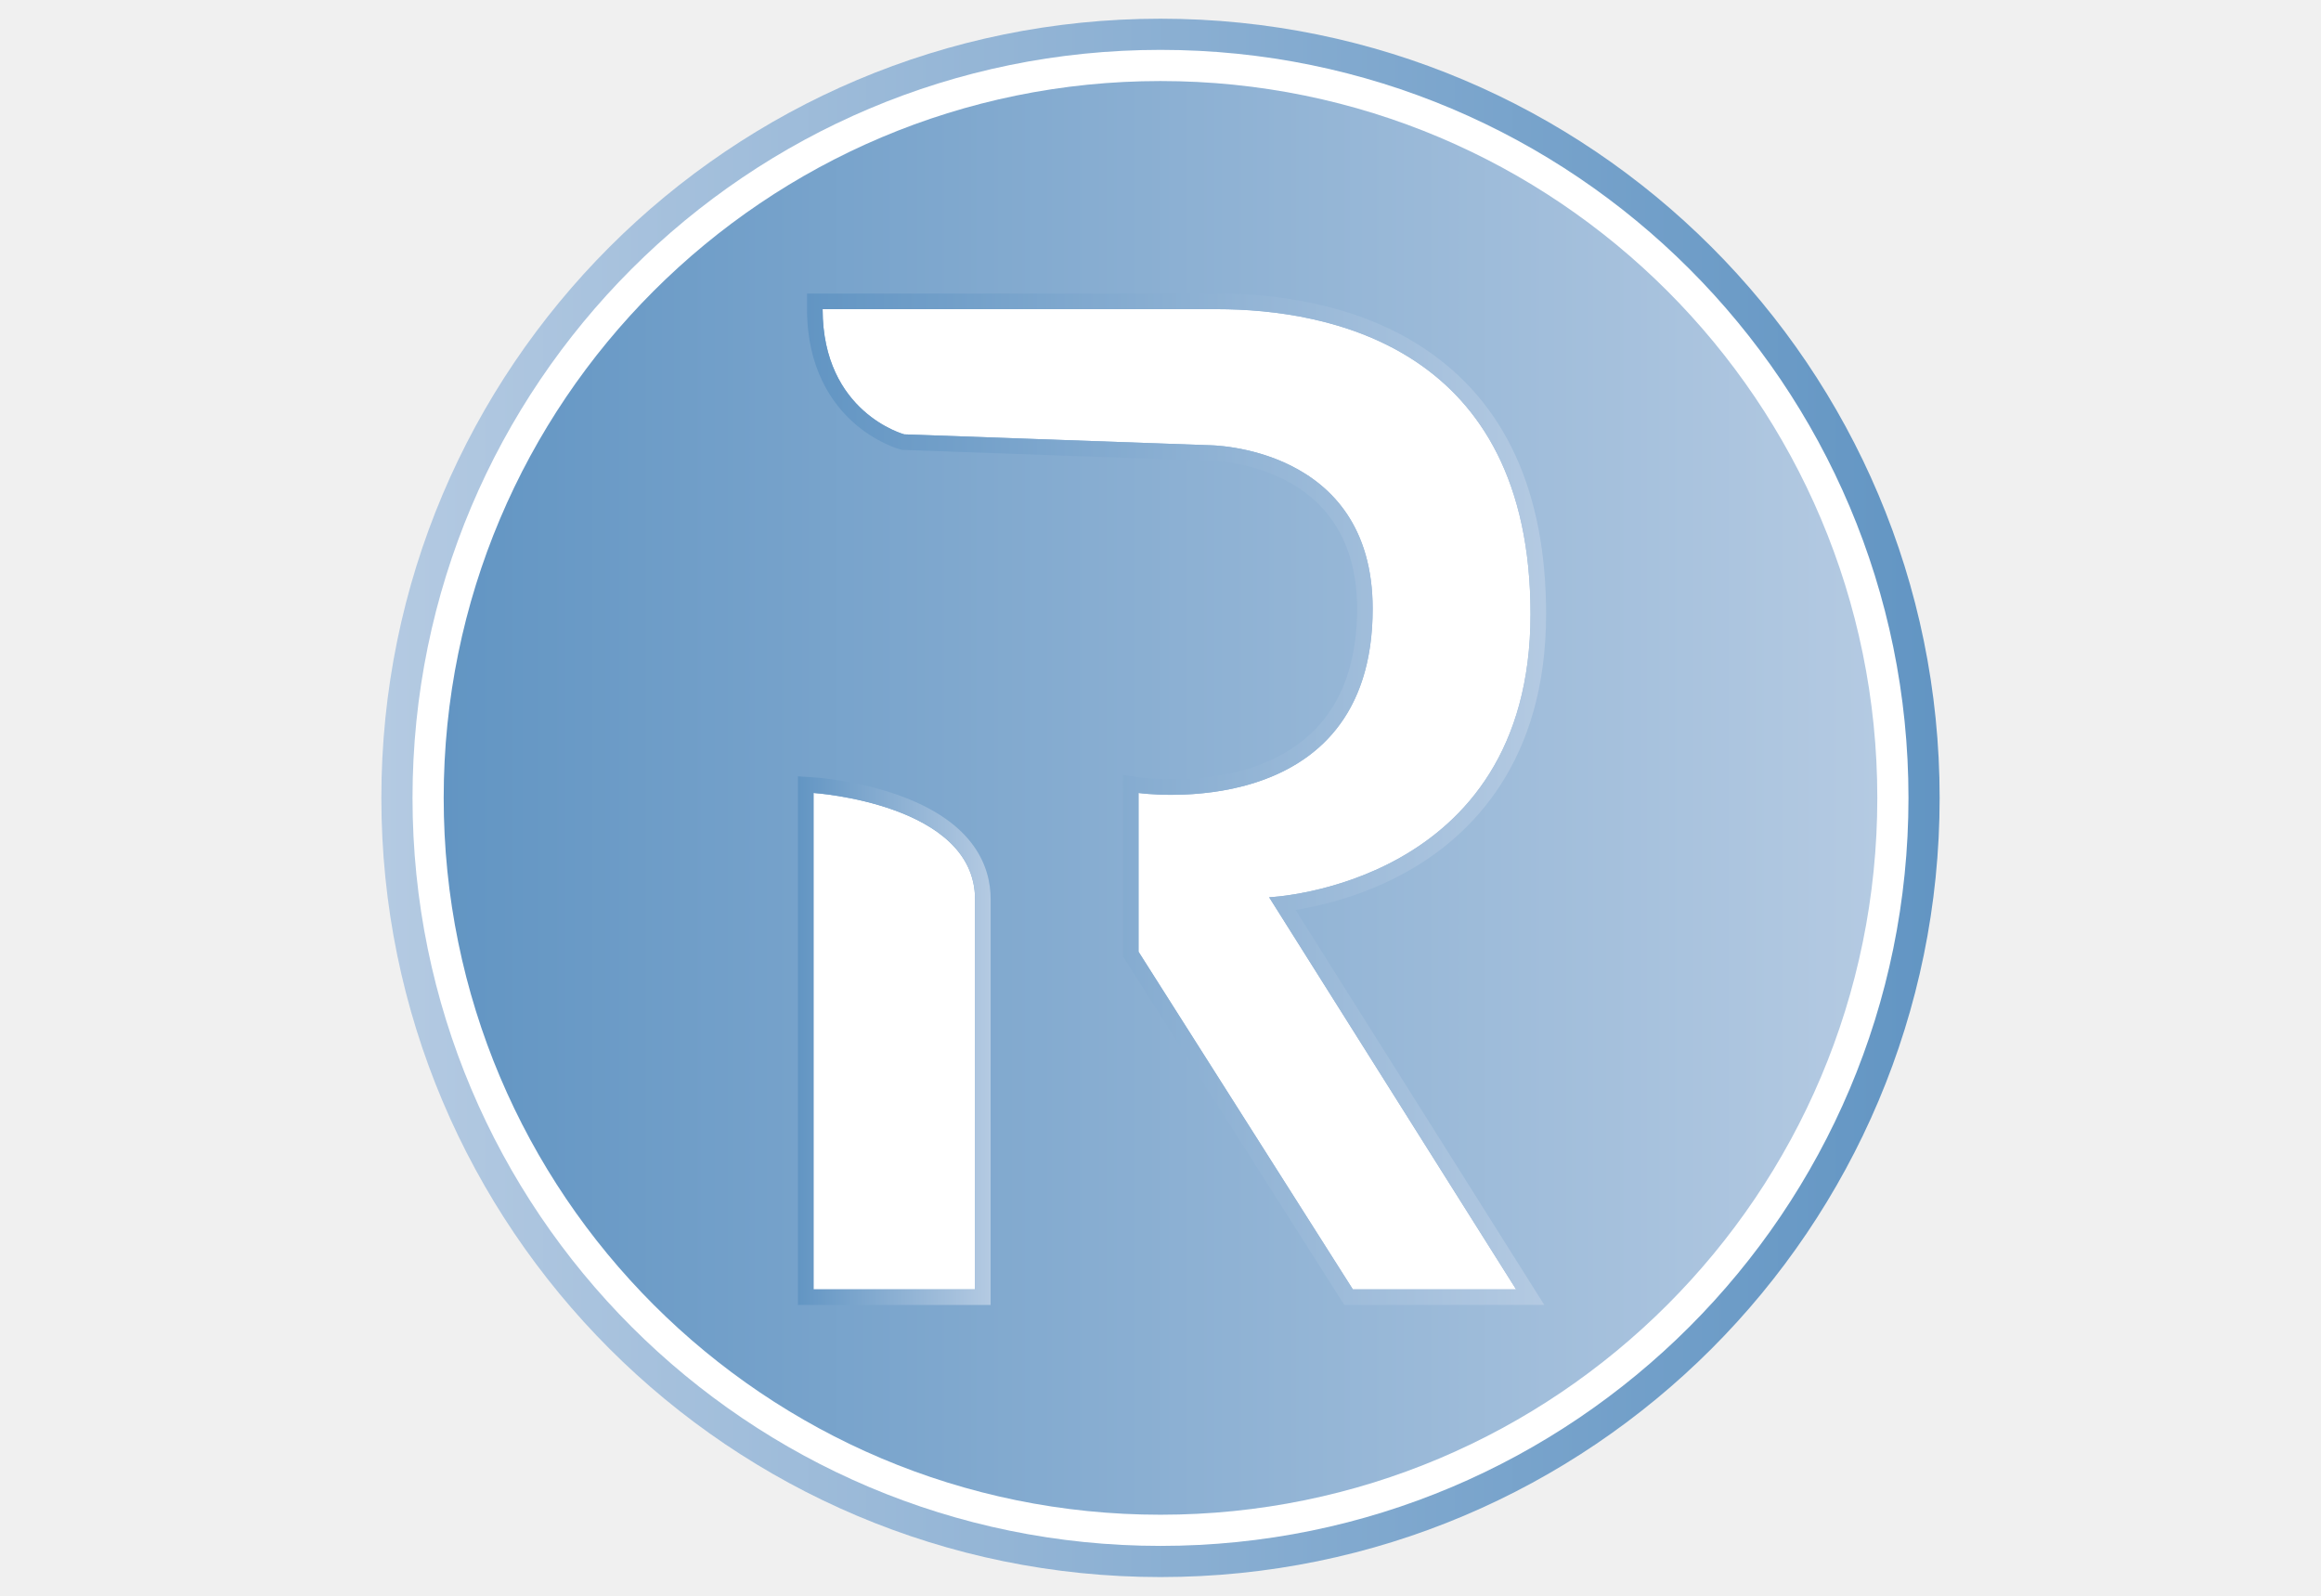
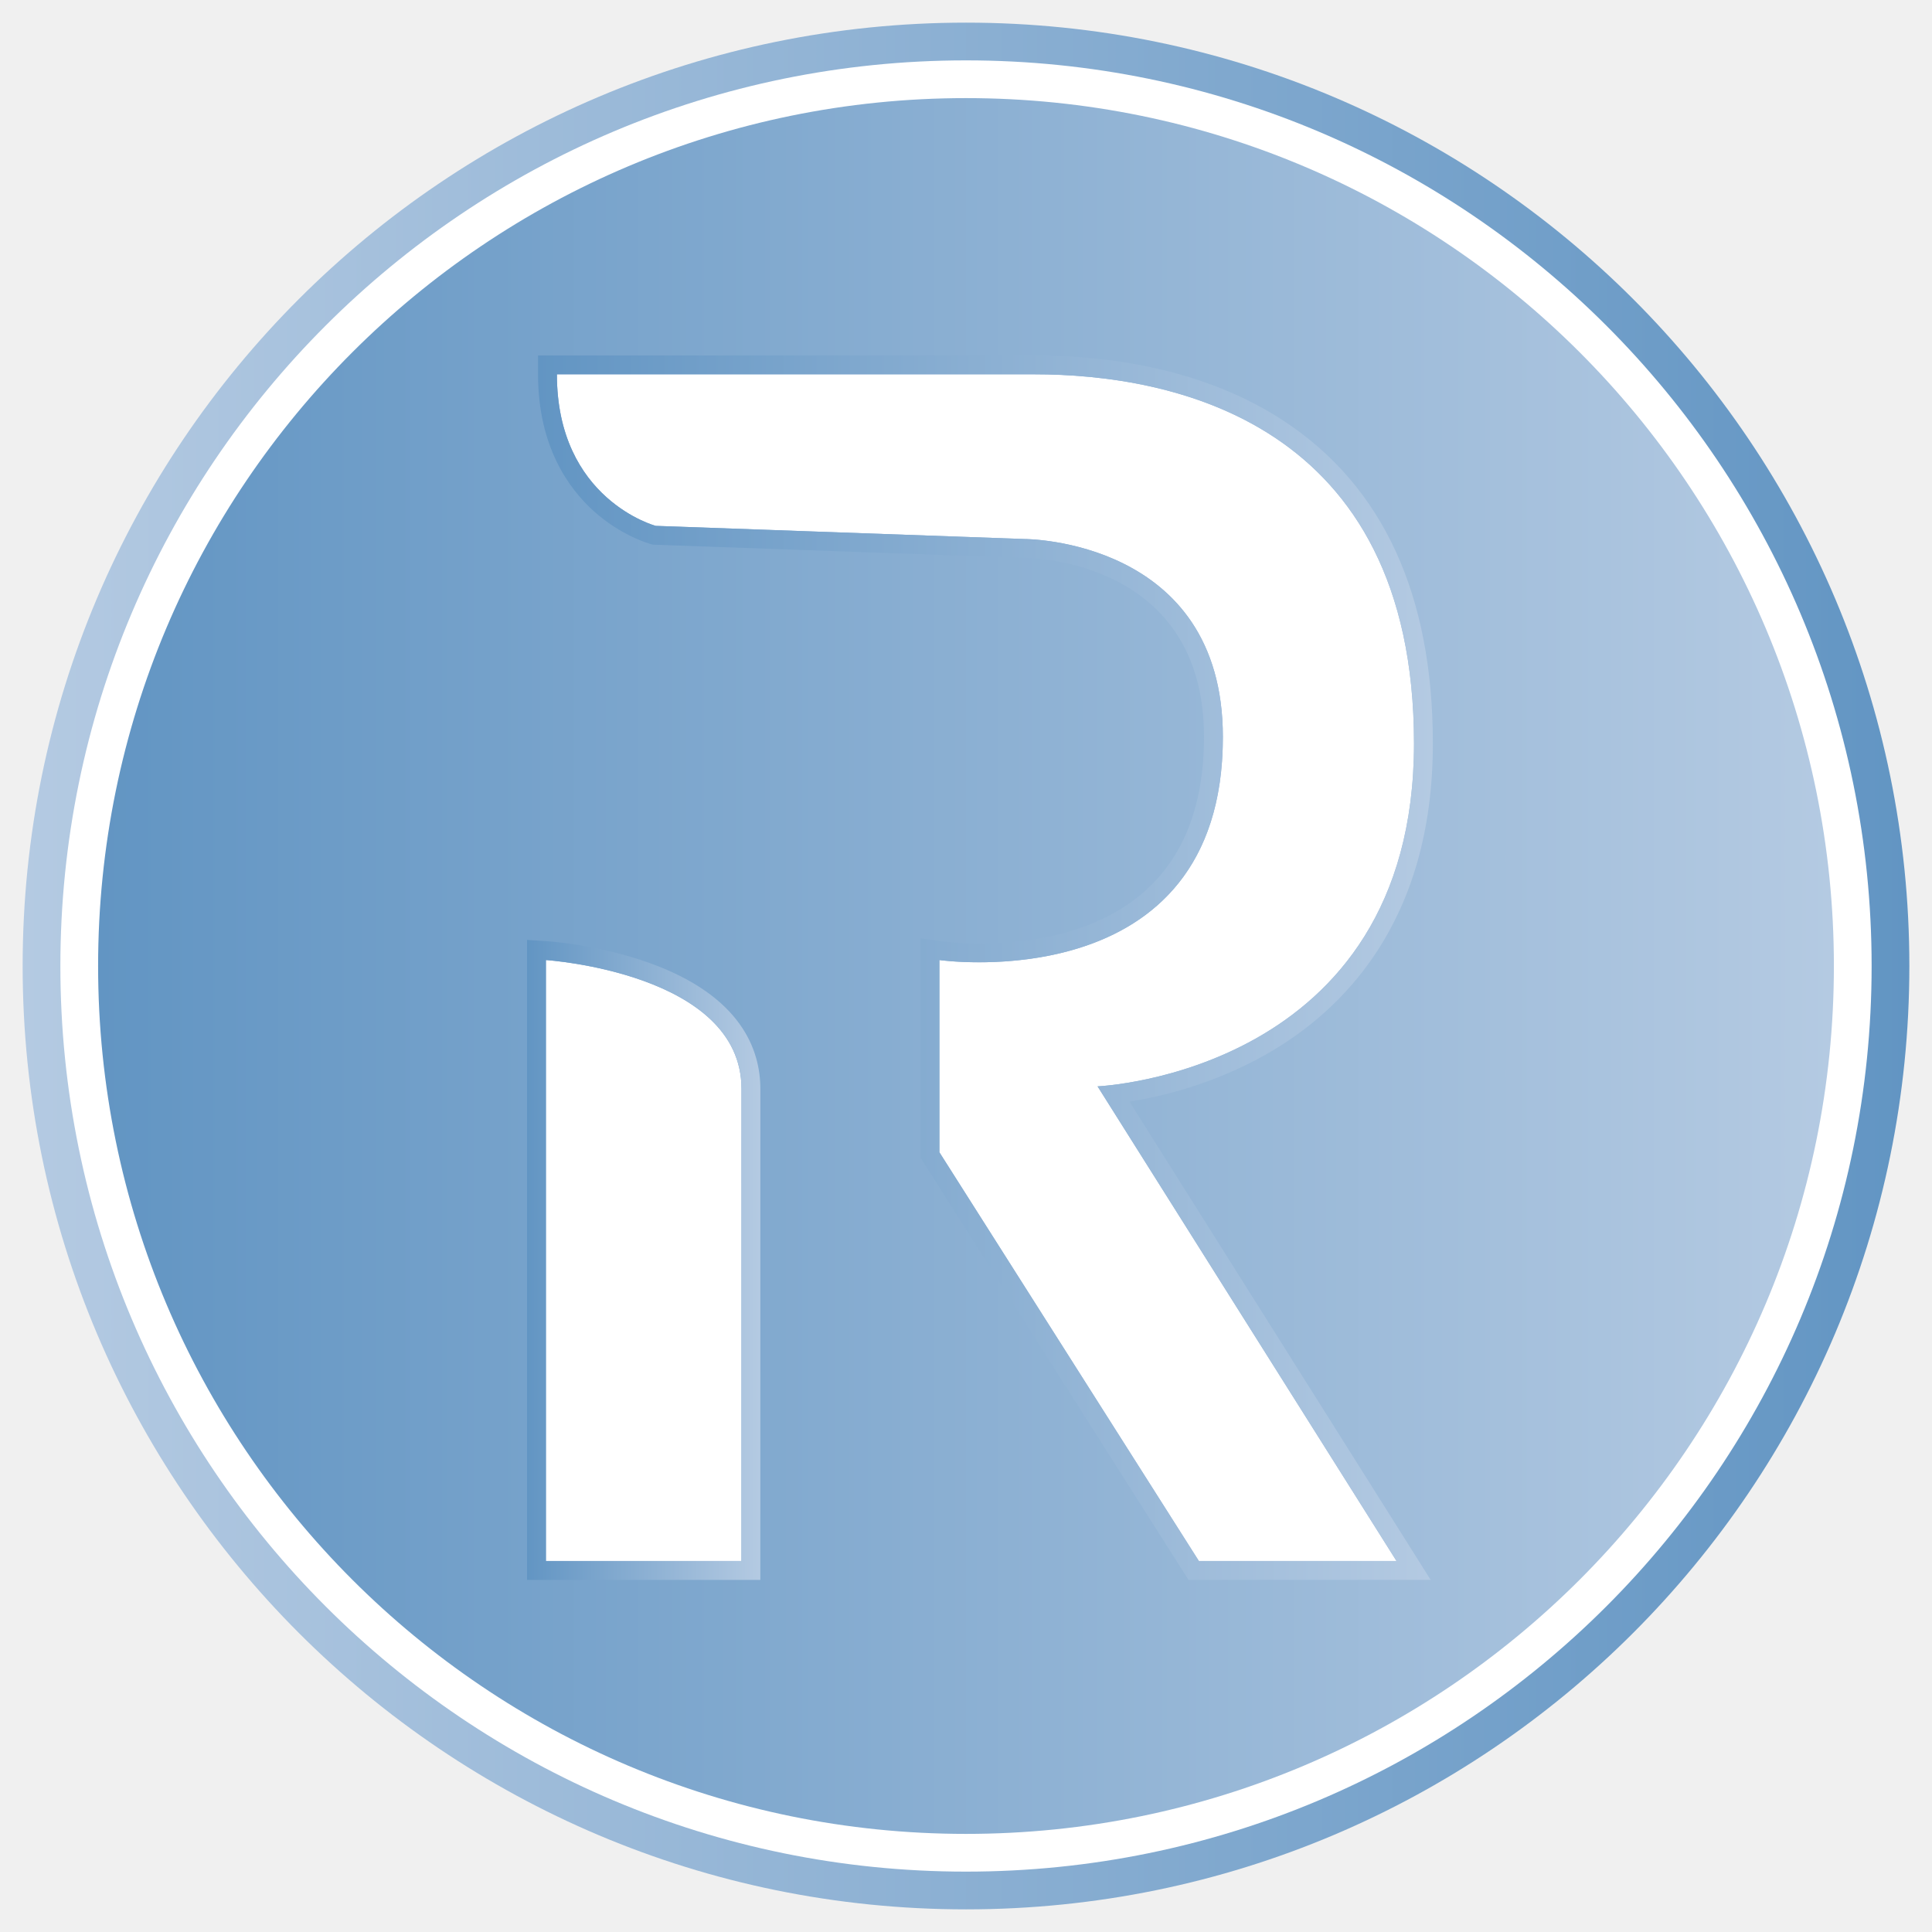
- <svg xmlns="http://www.w3.org/2000/svg" version="1.1" id="RIC-Token" x="0px" y="0px" viewBox="0 0 512 512" style="enable-background:new 0 0 512 512;" xml:space="preserve" width="32px" height="22px">
+ <svg xmlns="http://www.w3.org/2000/svg" version="1.1" id="RIC-Token" x="0px" y="0px" viewBox="0 0 512 512" style="enable-background:new 0 0 512 512;" xml:space="preserve" width="32px" height="32px">
  <style type="text/css">
	.st0{fill:url(#Outer_00000016060414780799562500000011062370489080189596_);}
	.st1{fill:#FFFFFF;}
	.st2{fill:url(#Inner_00000088107344195527696250000017666987429891366532_);}
	.st3{fill:url(#SVGID_1_);}
	.st4{fill:url(#SVGID_00000132048898952200745750000015942618285331293826_);}
</style>
  <linearGradient id="Outer_00000082330828005943844690000016762870866760817084_" gradientUnits="userSpaceOnUse" x1="6" y1="256" x2="506" y2="256" gradientTransform="matrix(-1 0 0 -1 512 512)">
    <stop offset="0" style="stop-color:#6295C3" />
    <stop offset="1" style="stop-color:#B4CAE2" />
  </linearGradient>
  <circle id="Outer" style="fill:url(#Outer_00000082330828005943844690000016762870866760817084_);" cx="256" cy="256" r="250" />
  <circle id="White" class="st1" cx="256" cy="256" r="240" />
  <linearGradient id="Inner_00000177482360792607536340000014573850481183307169_" gradientUnits="userSpaceOnUse" x1="26" y1="256" x2="486" y2="256">
    <stop offset="0" style="stop-color:#6295C3" />
    <stop offset="1" style="stop-color:#B4CAE2" />
  </linearGradient>
  <circle id="Inner" style="fill:url(#Inner_00000177482360792607536340000014573850481183307169_);" cx="256" cy="256" r="230" />
  <g id="R">
    <g id="R-Small">
      <path class="st1" d="M196.494,413.685h-51.822V254.421c0,0,51.831,3.389,51.831,34.137L196.494,413.685z" />
      <linearGradient id="SVGID_1_" gradientUnits="userSpaceOnUse" x1="139.671" y1="333.884" x2="201.502" y2="333.884">
        <stop offset="0" style="stop-color:#6295C3" />
        <stop offset="1" style="stop-color:#B4CAE2" />
      </linearGradient>
      <path class="st3" d="M144.671,254.421c0,0,51.831,3.389,51.831,34.137l-0.008,125.126h-51.822V254.421     M139.671,249.084v5.338v159.264v5h5h51.822h5l0-5l0.008-125.126    c0-10.368-5.068-24.561-29.213-33.301c-13.47-4.876-26.733-5.789-27.291-5.826L139.671,249.084    L139.671,249.084z" />
    </g>
    <g id="R-Big">
      <path class="st1" d="M147.586,99.196h126.558c35.936,0,100.581,12.231,100.581,97.841    c0,87.359-83.862,90.856-83.862,90.856l79.224,125.792h-52.372l-68.766-108.324v-50.94    c0,0,75.127,10.757,75.127-59.116c0-52.455-52.455-52.455-52.455-52.455l-97.841-3.489    C173.78,139.361,147.586,132.392,147.586,99.196z" />
      <linearGradient id="SVGID_00000051352077475951906350000010383833808040646033_" gradientUnits="userSpaceOnUse" x1="142.586" y1="256.44" x2="379.725" y2="256.44">
        <stop offset="0" style="stop-color:#6295C3" />
        <stop offset="1" style="stop-color:#B4CAE2" />
      </linearGradient>
      <path style="fill:url(#SVGID_00000051352077475951906350000010383833808040646033_);" d="M274.144,99.196    c35.936,0,100.581,12.231,100.581,97.841c0,87.359-83.862,90.856-83.862,90.856l79.224,125.792h-52.372    l-68.766-108.324v-50.94c0,0,4.164,0.596,10.531,0.596c20.678,0,64.596-6.288,64.596-59.712    c0-52.455-52.455-52.455-52.455-52.455l-97.841-3.489c0,0-26.194-6.969-26.194-40.166H274.144     M274.144,94.196H147.586h-5v5c0,18.989,8.023,30.193,14.753,36.249    c7.359,6.621,14.841,8.665,15.156,8.749l0.544,0.145l0.563,0.02l97.841,3.489l0.089,0.003h0.089    c1.928,0.008,47.455,0.732,47.455,47.455c0,47.604-37.339,54.712-59.596,54.712    c-5.878,0-9.789-0.541-9.828-0.547l-5.697-0.802l-0.006,5.752v50.94v1.453l0.779,1.227l68.766,108.324    l1.473,2.32h2.748h52.372h9.058l-4.827-7.665l-74.99-119.069    c8.406-1.35,22.111-4.602,35.917-12.369c20.291-11.415,44.479-35.002,44.479-82.545    c0-39.266-13.136-67.927-39.042-85.186C318.778,97.259,292.408,94.196,274.144,94.196L274.144,94.196z" />
    </g>
  </g>
</svg>
